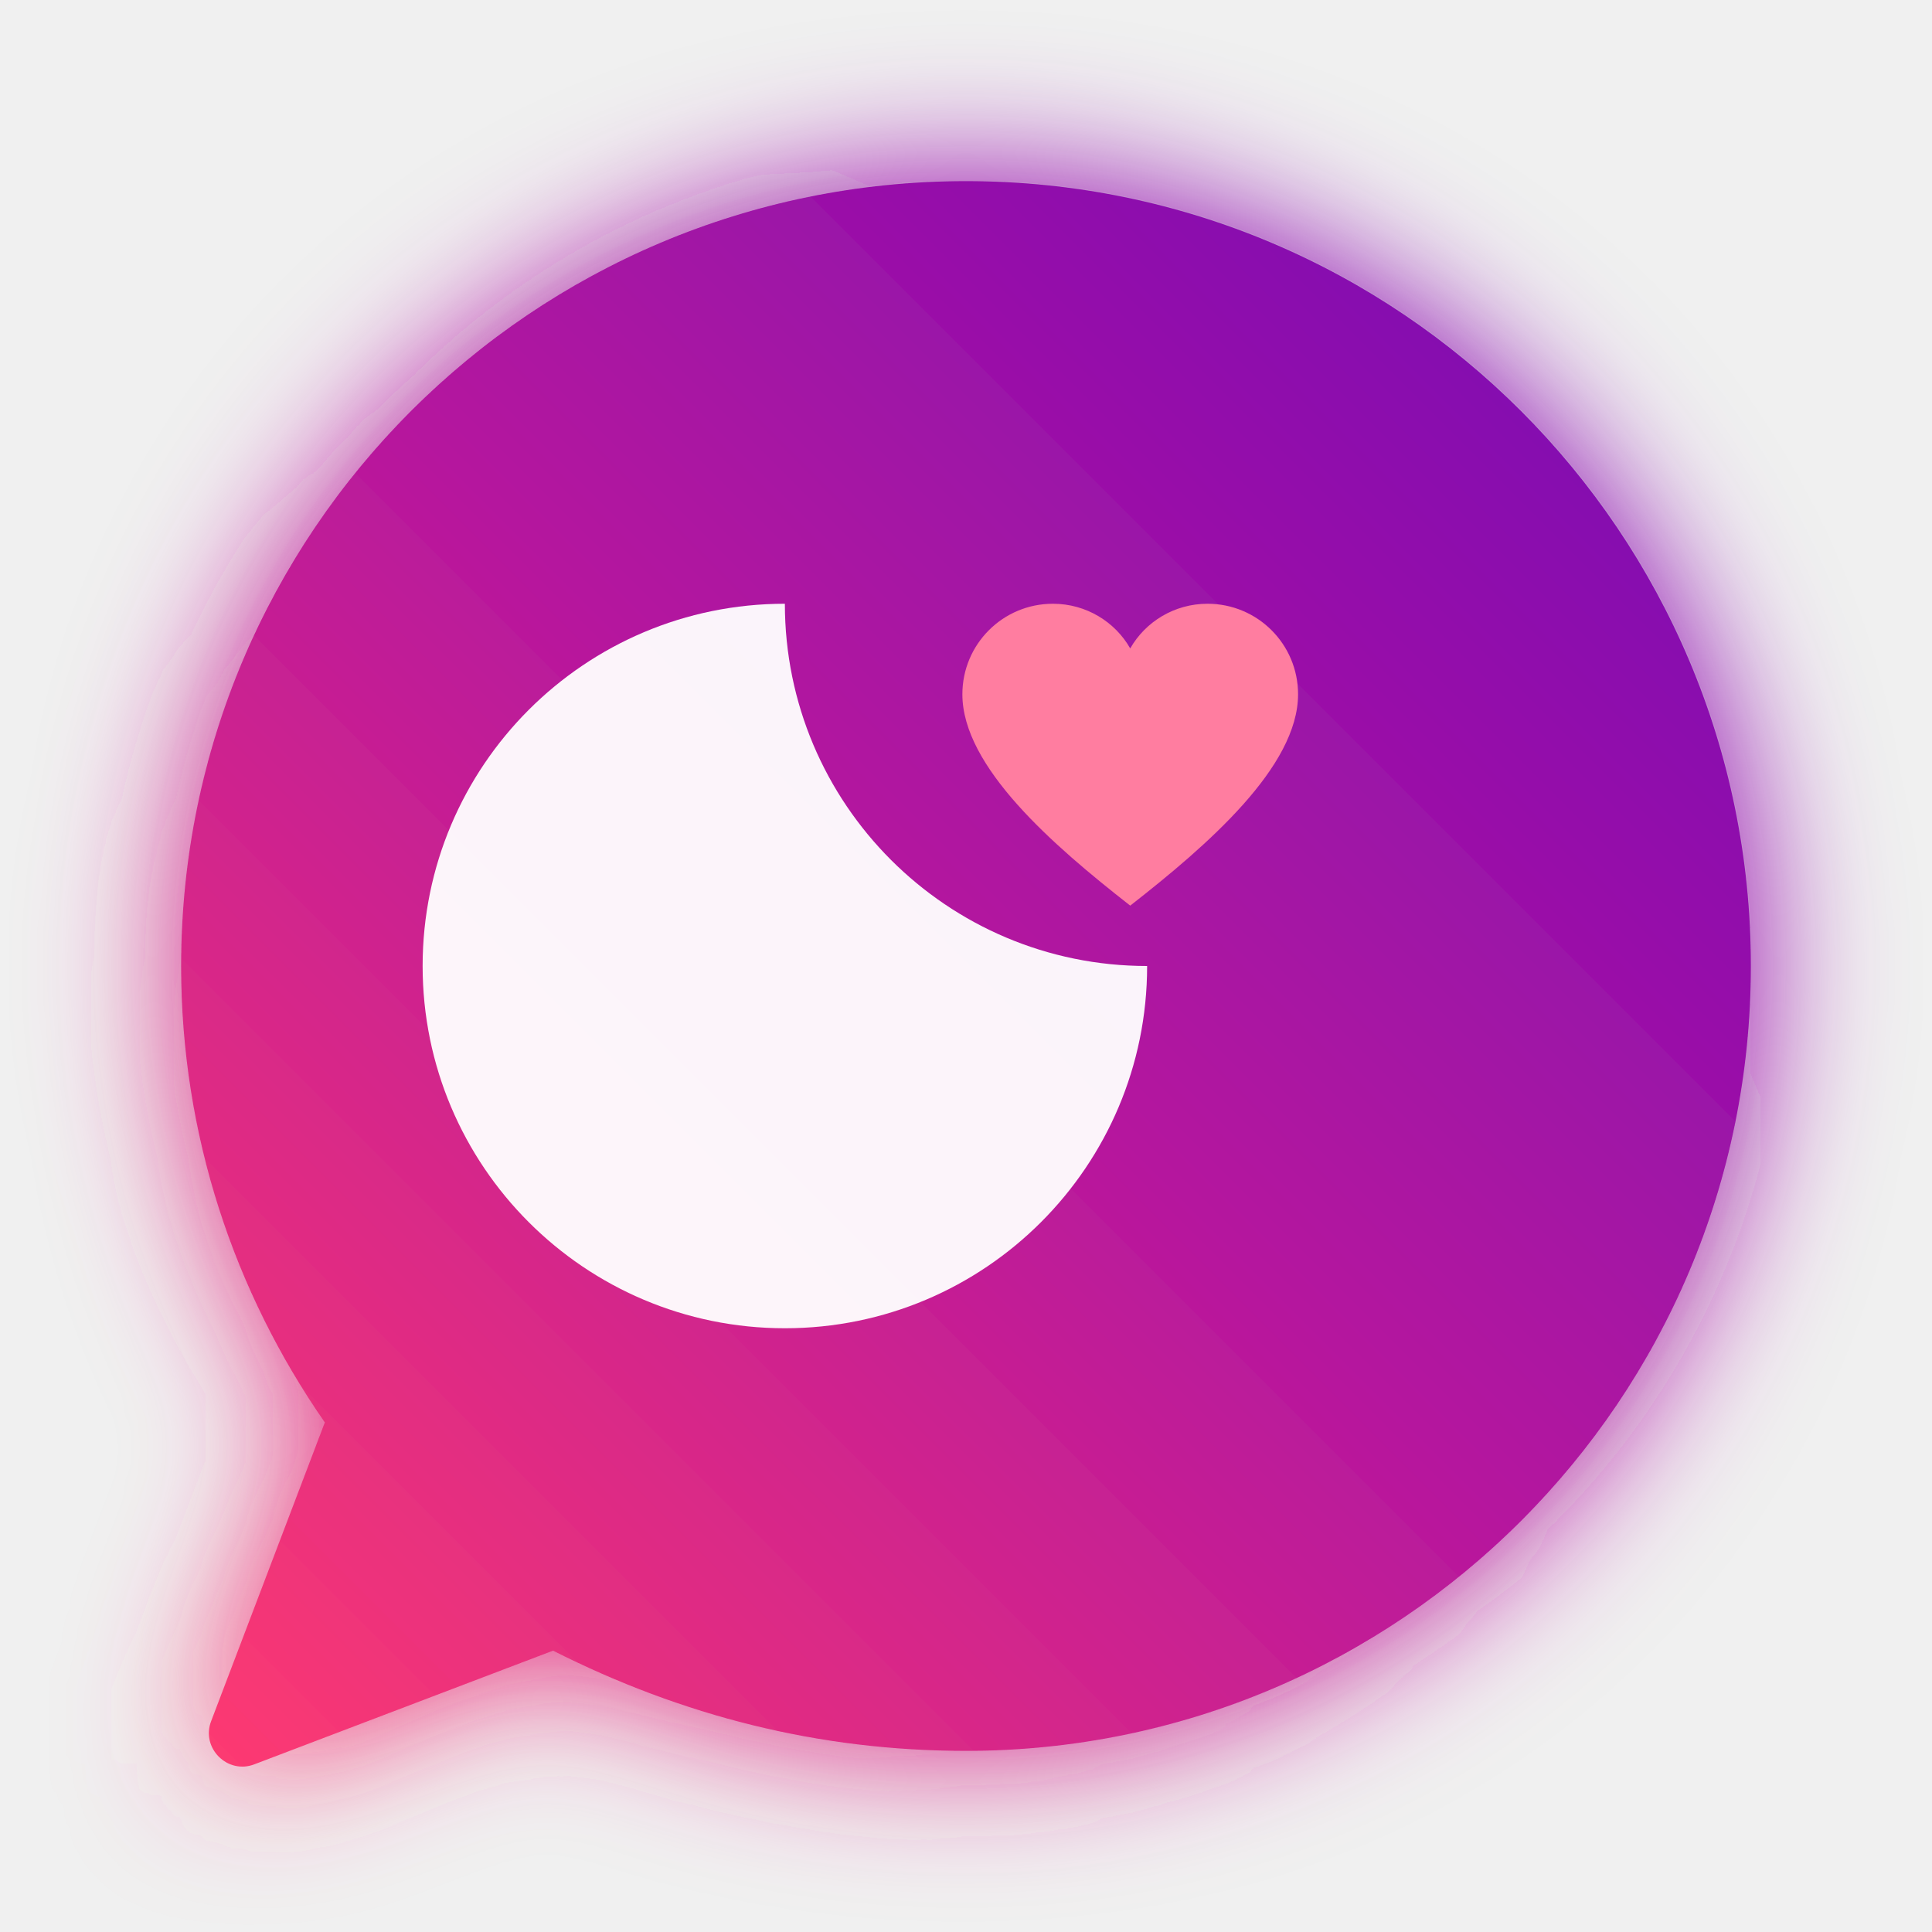
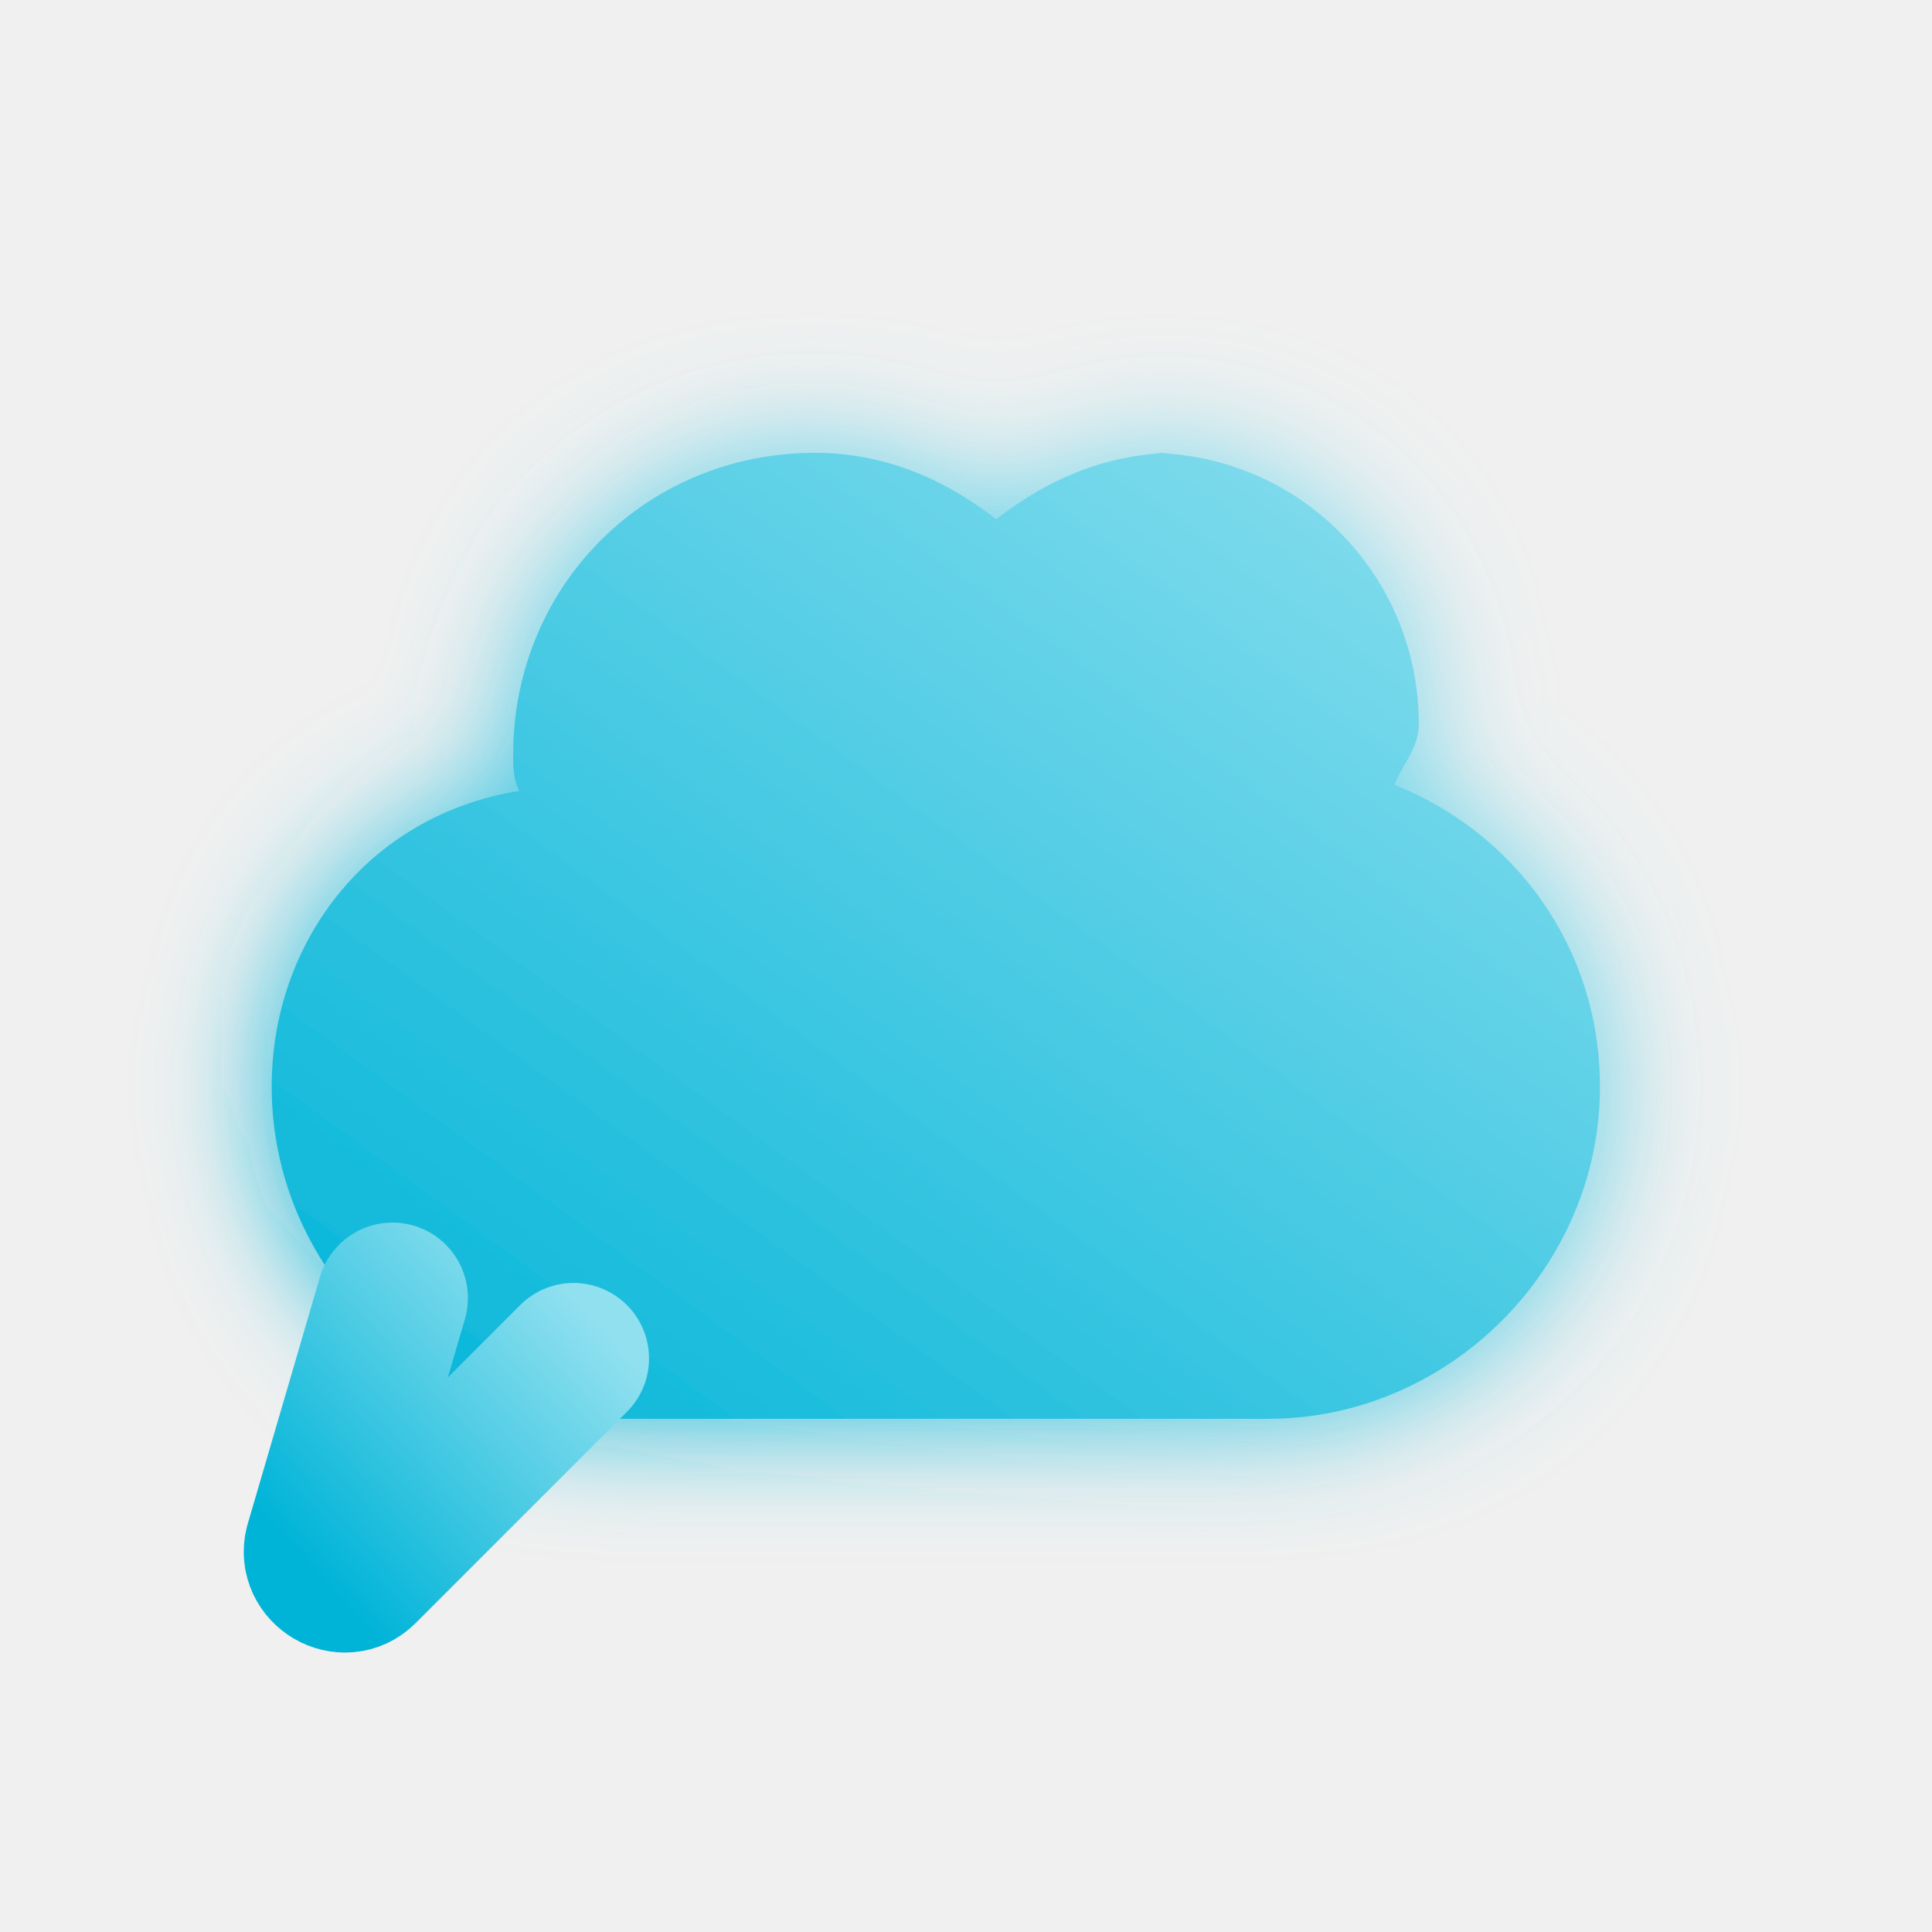
<svg xmlns="http://www.w3.org/2000/svg" viewBox="0 0 32 32" width="100%" height="100%">
  <defs>
    <linearGradient id="logo-grad" x1="0%" y1="100%" x2="100%" y2="0%">
-       <stop offset="0%" stop-color="#ff3b70" />
-       <stop offset="50%" stop-color="#b5179e" />
-       <stop offset="100%" stop-color="#7209b7" />
+       <stop offset="0%" stop-color="#00b4d8" />
+       <stop offset="100%" stop-color="#90e0ef" />
    </linearGradient>
    <filter id="logo-glow" x="-20%" y="-20%" width="140%" height="140%">
-       <feGaussianBlur stdDeviation="1.2" result="blur" />
+       <feGaussianBlur stdDeviation="1" result="blur" />
      <feComposite in="SourceGraphic" in2="blur" operator="over" />
    </filter>
  </defs>
-   <path d="M16 3C8.82 3 3 8.82 3 16c0 2.8 0.88 5.4 2.38 7.56L3.5 28.5c-.18.45.27.9.72.72l4.94-1.88C11.3 28.42 13.56 29 16 29c7.18 0 13-5.82 13-13S23.18 3 16 3z" fill="url(#logo-grad)" filter="url(#logo-glow)" />
-   <path d="M13 10a6 6 0 1 0 6 6 6 6 0 0 1-6-6z" fill="#ffffff" opacity="0.95" />
-   <path d="M21.5 11.5c0-.83-.67-1.5-1.5-1.5-.55 0-1.03.3-1.28.74-.25-.44-.73-.74-1.28-.74-.83 0-1.5.67-1.5 1.5 0 1.2 1.5 2.5 2.78 3.5 1.28-1 2.78-2.3 2.78-3.5z" fill="#ff7da0" />
+   <path d="M19.5 7.5C18.4 7.5 17.4 7.9 16.5 8.6c-.9-.7-1.9-1.1-3-1.1-2.8 0-5 2.2-5 5 0 .2 0 .4.1.6C6.1 13.5 4.5 15.6 4.5 18c0 3 2.5 5.5 5.5 5.5h11c3 0 5.5-2.5 5.5-5.5 0-2.3-1.4-4.2-3.4-5 .1-.3.4-.6.4-1 0-2.5-2-4.5-4.5-4.5z" fill="url(#logo-grad)" filter="url(#logo-glow)" />
+   <path d="M9.5 22.5l-3.5 3.5c-.3.3-.8 0-.7-.4l1.2-4.1" stroke="url(#logo-grad)" stroke-width="2.5" stroke-linecap="round" stroke-linejoin="round" fill="none" />
</svg>
